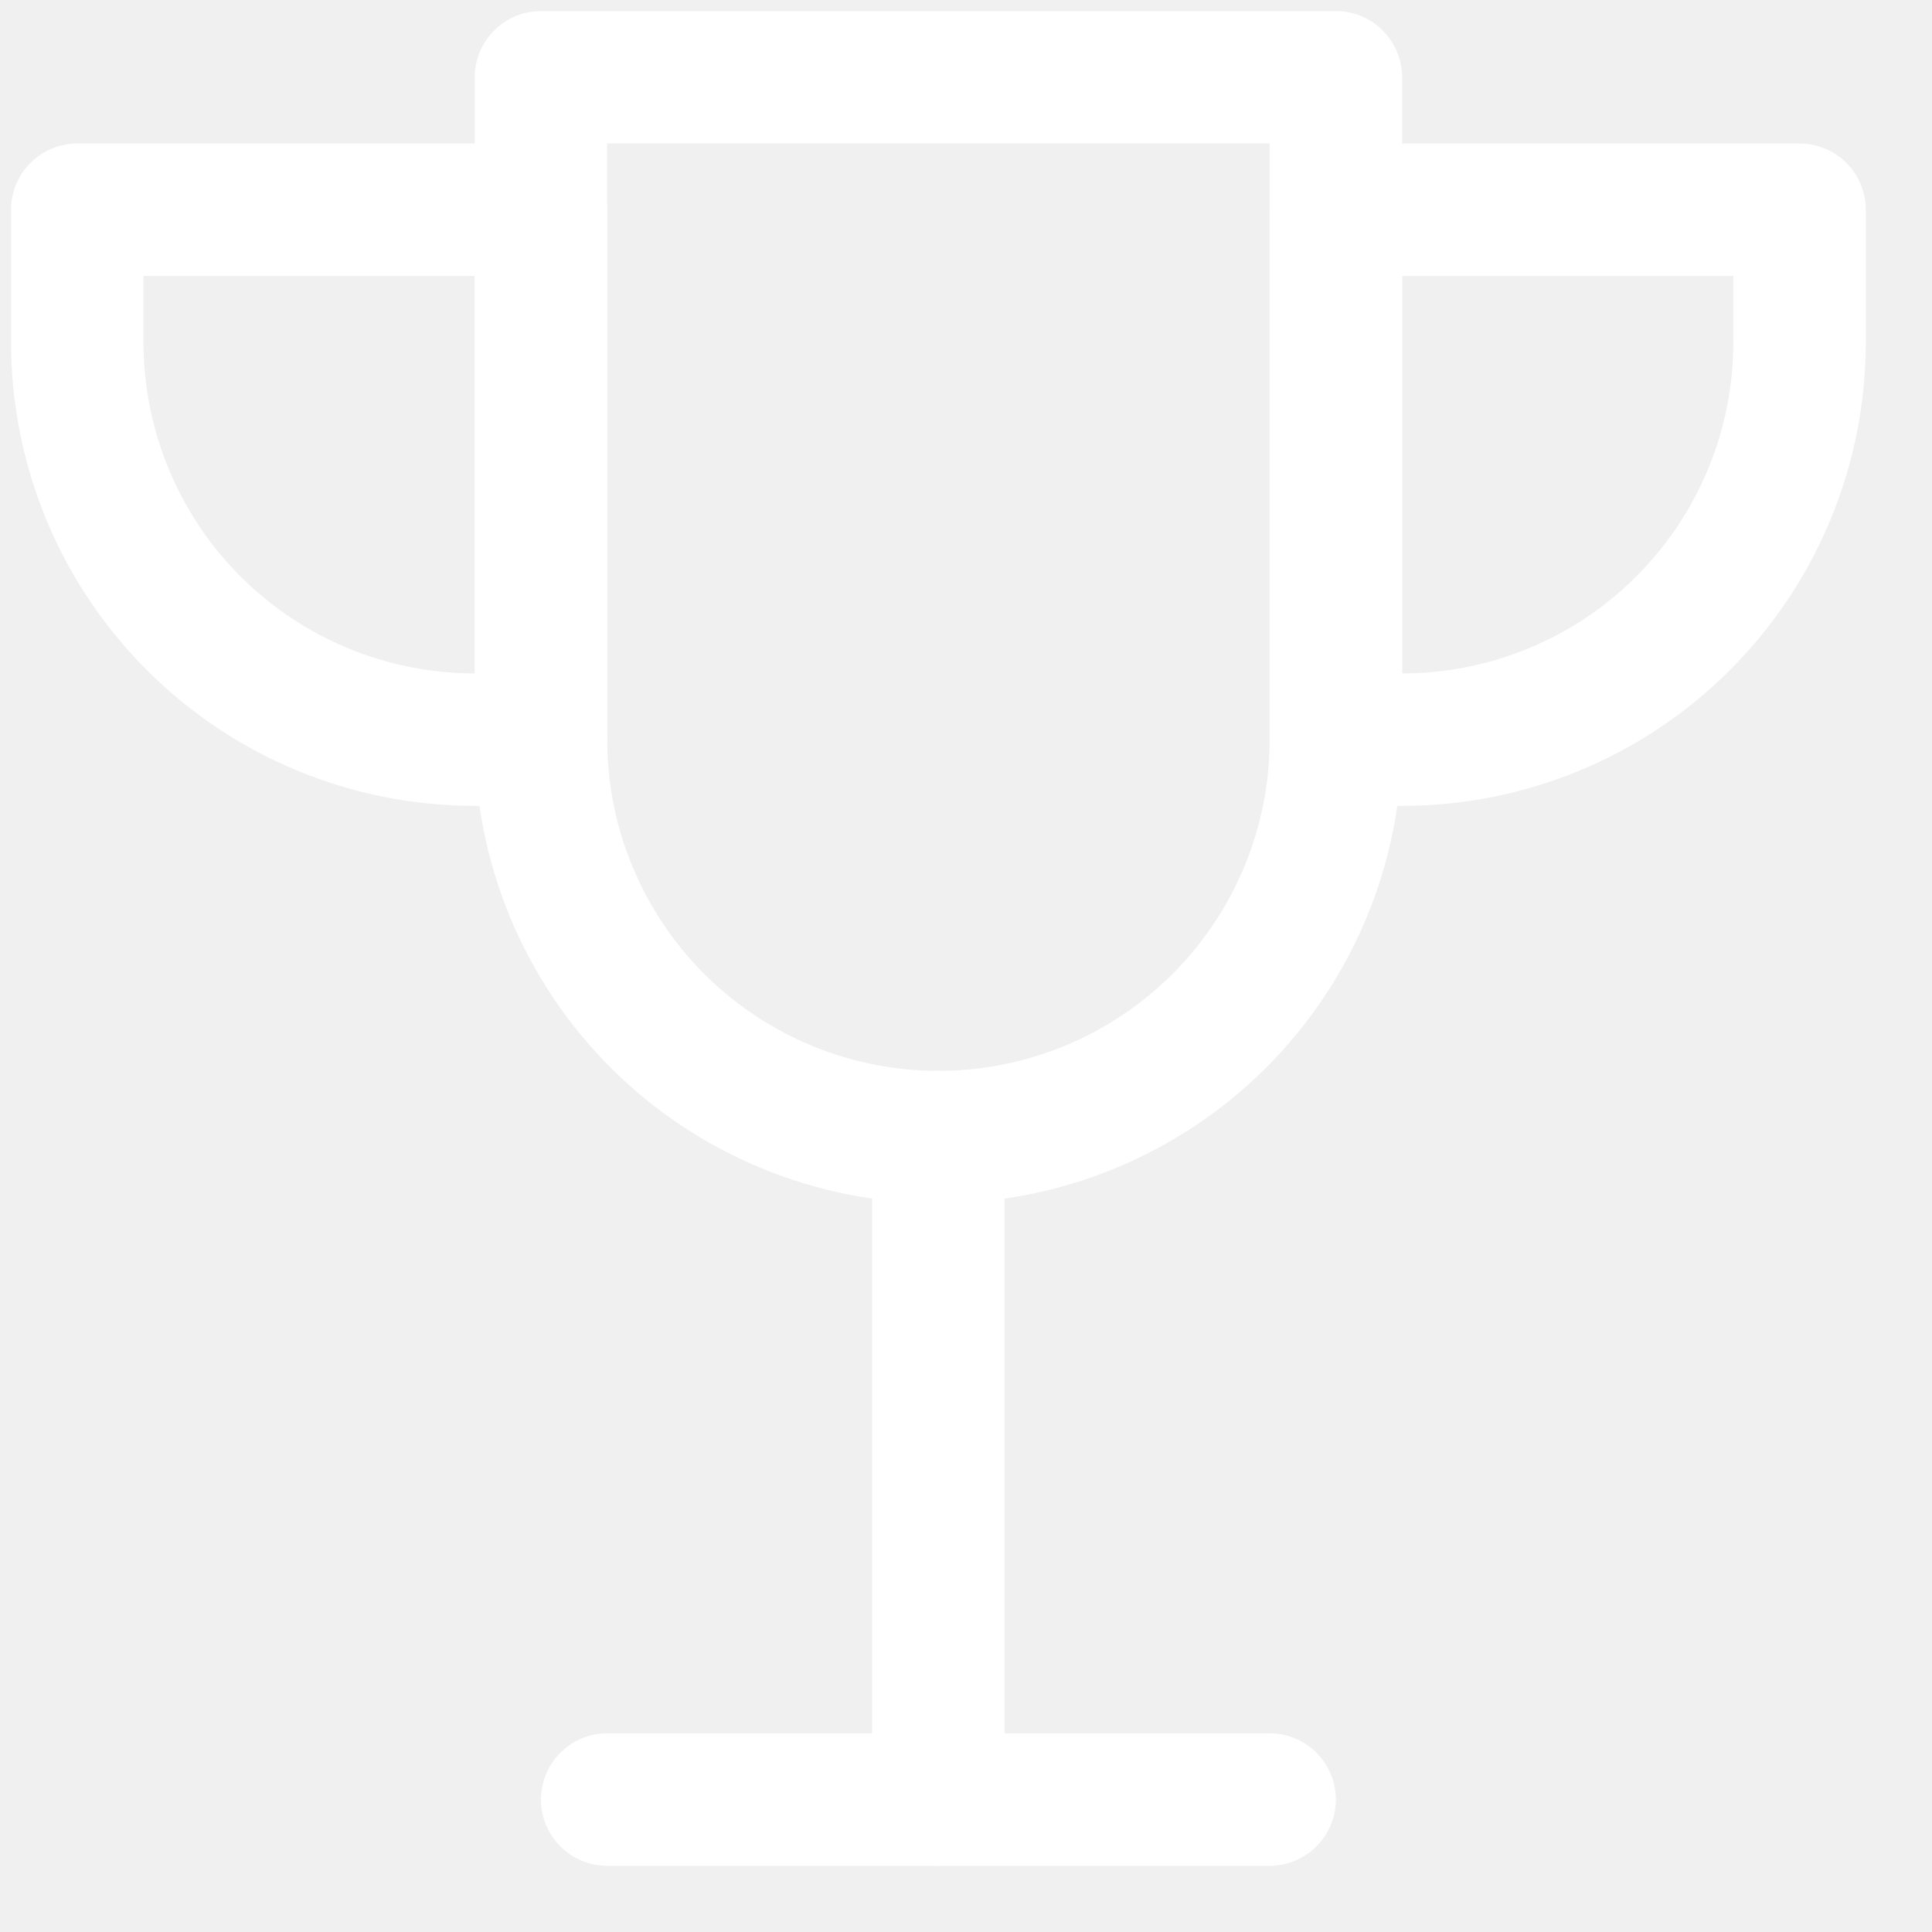
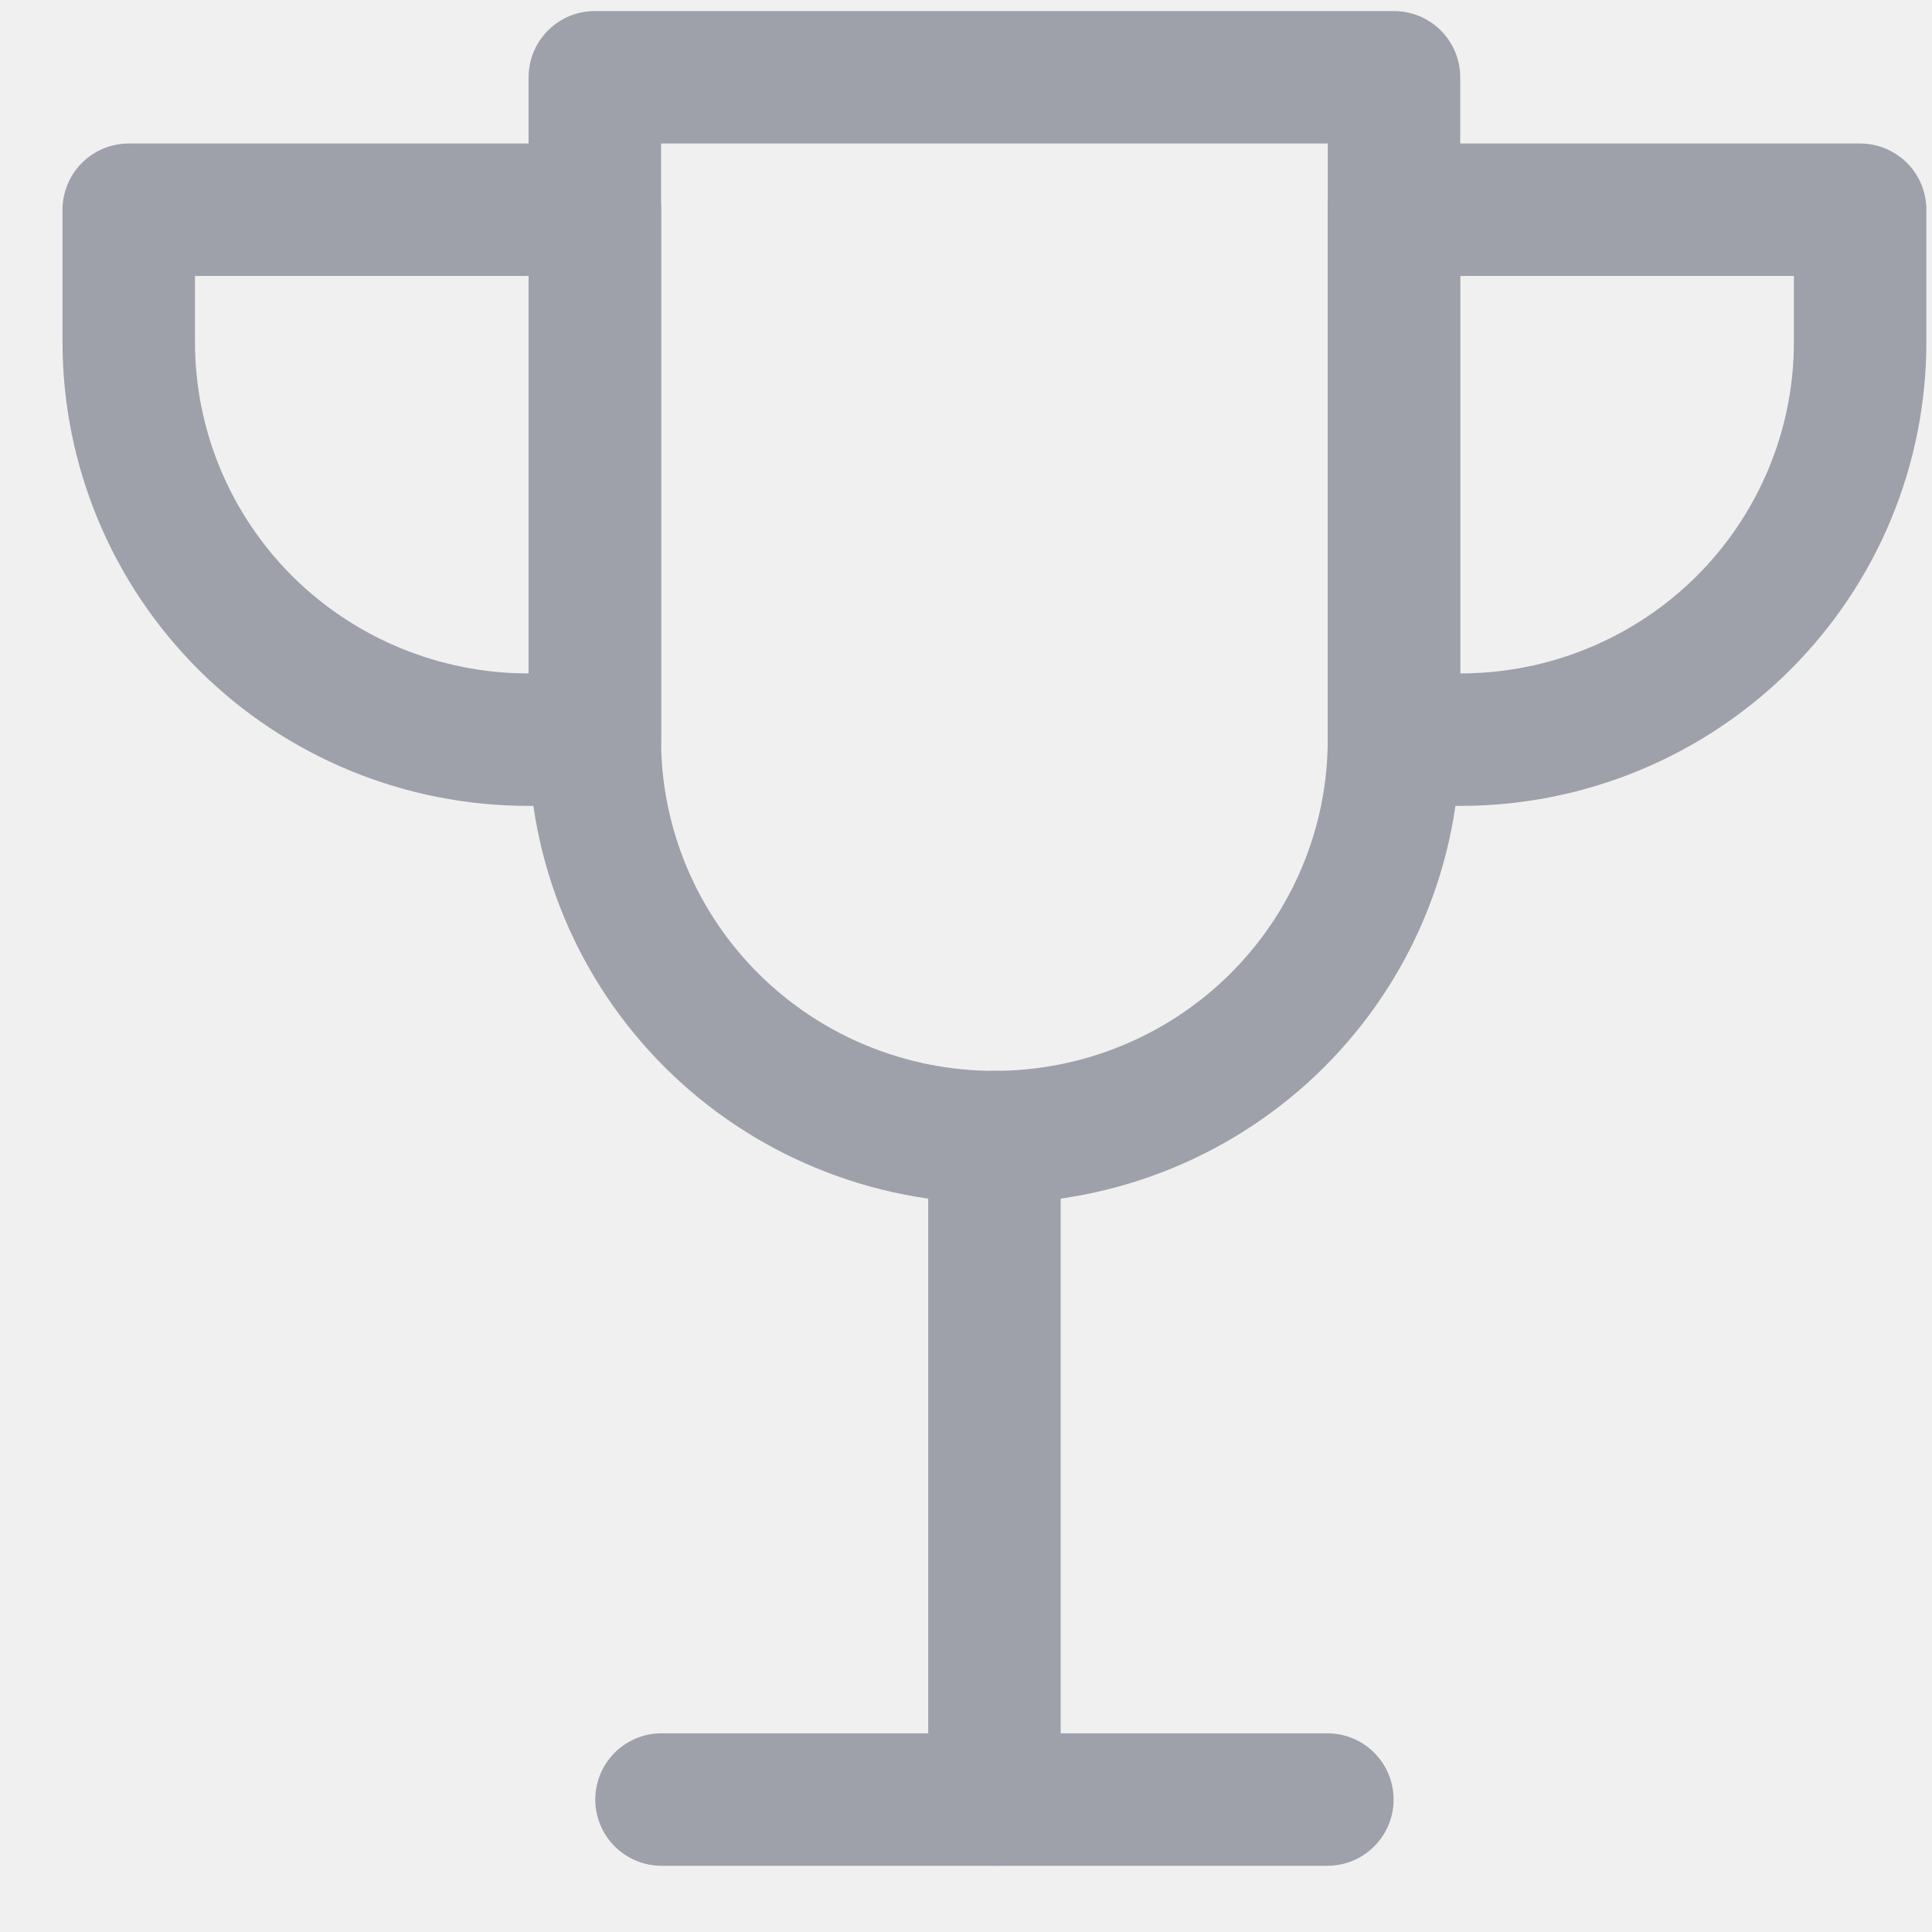
<svg xmlns="http://www.w3.org/2000/svg" width="25" height="25" viewBox="0 0 25 25" fill="none">
-   <path d="M12.143 14.714V23.286" stroke="white" stroke-width="1.714" stroke-linecap="round" stroke-linejoin="round" />
-   <path d="M7.857 23.286H16.429" stroke="white" stroke-width="1.714" stroke-linecap="round" stroke-linejoin="round" />
-   <path d="M6.143 9.571C4.779 9.571 3.471 9.03 2.506 8.065C1.542 7.101 1 5.793 1 4.429V2.714H7V9.571H6.143Z" stroke="white" stroke-width="1.714" stroke-linecap="round" stroke-linejoin="round" />
-   <path d="M18.143 9.571C19.507 9.571 20.815 9.03 21.779 8.065C22.744 7.101 23.286 5.793 23.286 4.429V2.714H17.286V9.571H18.143Z" stroke="white" stroke-width="1.714" stroke-linecap="round" stroke-linejoin="round" />
-   <path d="M17.286 9.571C17.286 10.935 16.744 12.243 15.779 13.208C14.815 14.172 13.507 14.714 12.143 14.714C10.779 14.714 9.471 14.172 8.506 13.208C7.542 12.243 7 10.935 7 9.571V1H17.286V9.571Z" stroke="white" stroke-width="1.714" stroke-linecap="round" stroke-linejoin="round" />
+   <path d="M12.868 14.714V23.285" stroke="#9EA0AA" stroke-width="1.714" stroke-linecap="round" stroke-linejoin="round" />
+   <path d="M8.56 23.286H17.176" stroke="#9EA0AA" stroke-width="1.714" stroke-linecap="round" stroke-linejoin="round" />
+   <path d="M6.836 9.571C5.465 9.571 4.15 9.029 3.18 8.065C2.211 7.1 1.666 5.792 1.666 4.428V2.714H7.698V9.571H6.836Z" stroke="#9EA0AA" stroke-width="1.714" stroke-linecap="round" stroke-linejoin="round" />
+   <path d="M18.9 9.571C20.271 9.571 21.586 9.029 22.556 8.065C23.525 7.1 24.07 5.792 24.07 4.428V2.714H18.038V9.571H18.9Z" stroke="#9EA0AA" stroke-width="1.714" stroke-linecap="round" stroke-linejoin="round" />
+   <path d="M18.038 9.571C18.038 10.935 17.493 12.243 16.523 13.208C15.554 14.172 14.239 14.714 12.867 14.714C11.496 14.714 10.181 14.172 9.212 13.208C8.242 12.243 7.697 10.935 7.697 9.571V1H18.038V9.571Z" stroke="#9EA0AA" stroke-width="1.714" stroke-linecap="round" stroke-linejoin="round" />
</svg>
